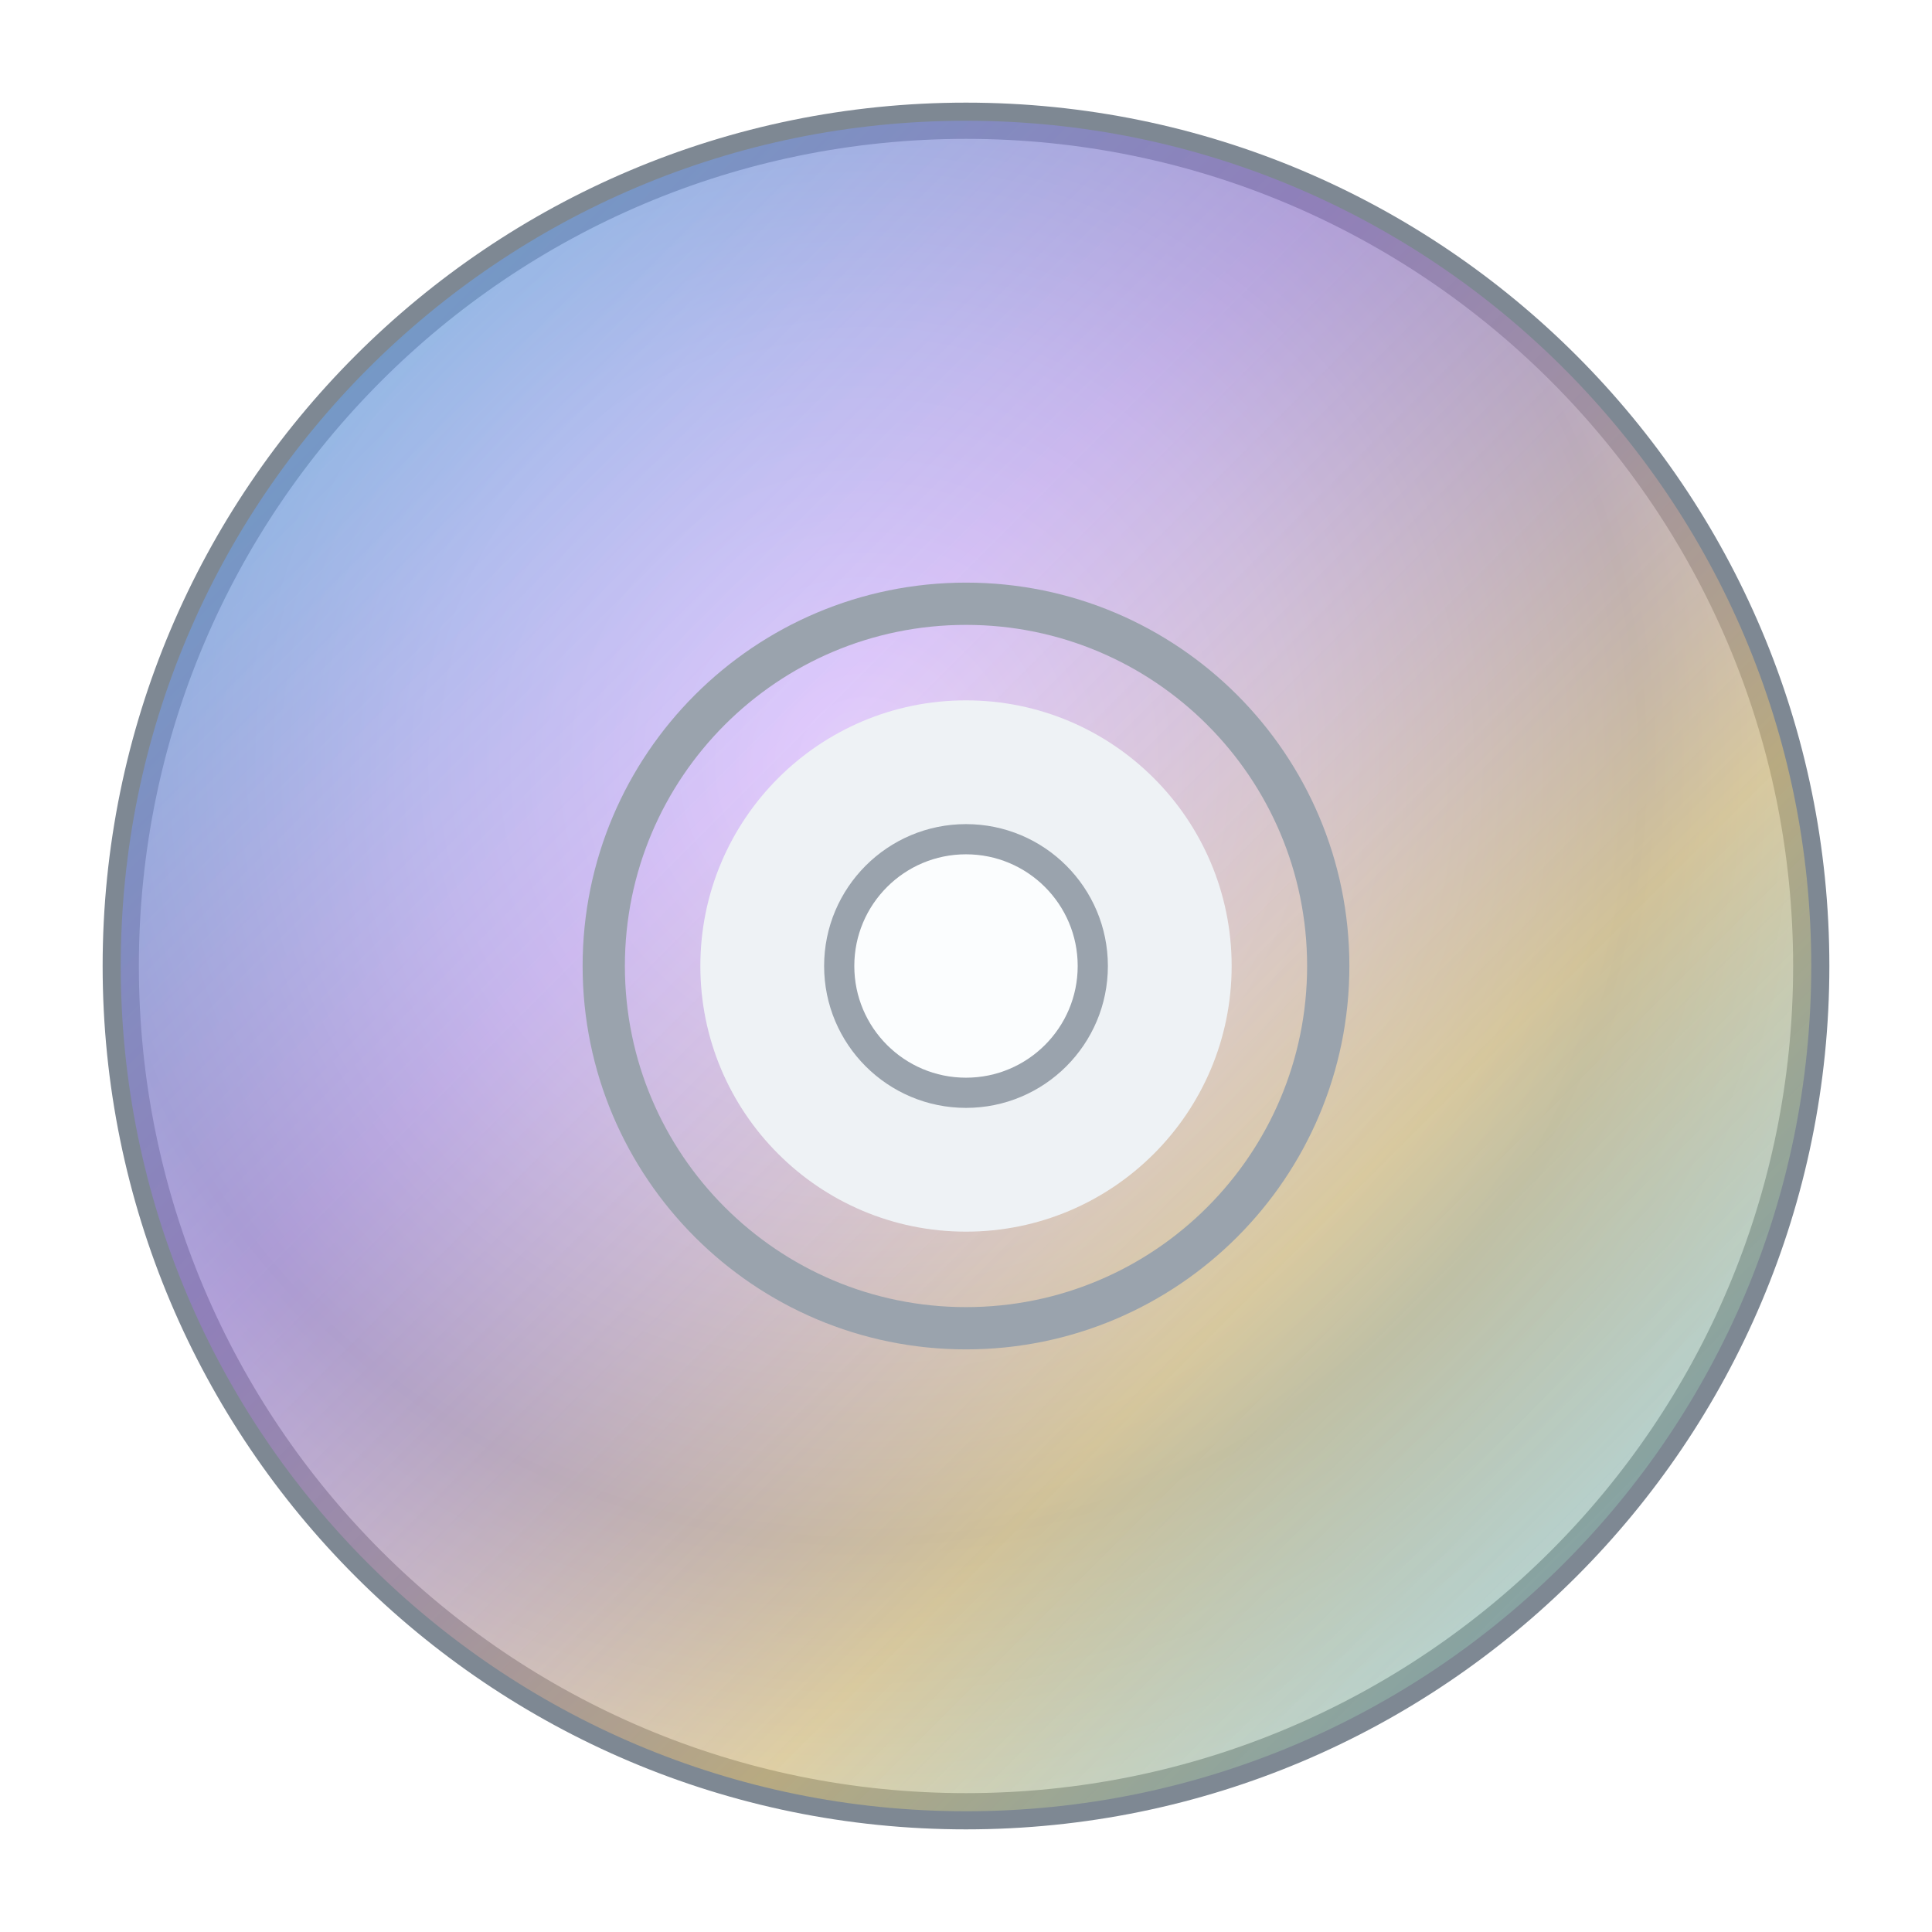
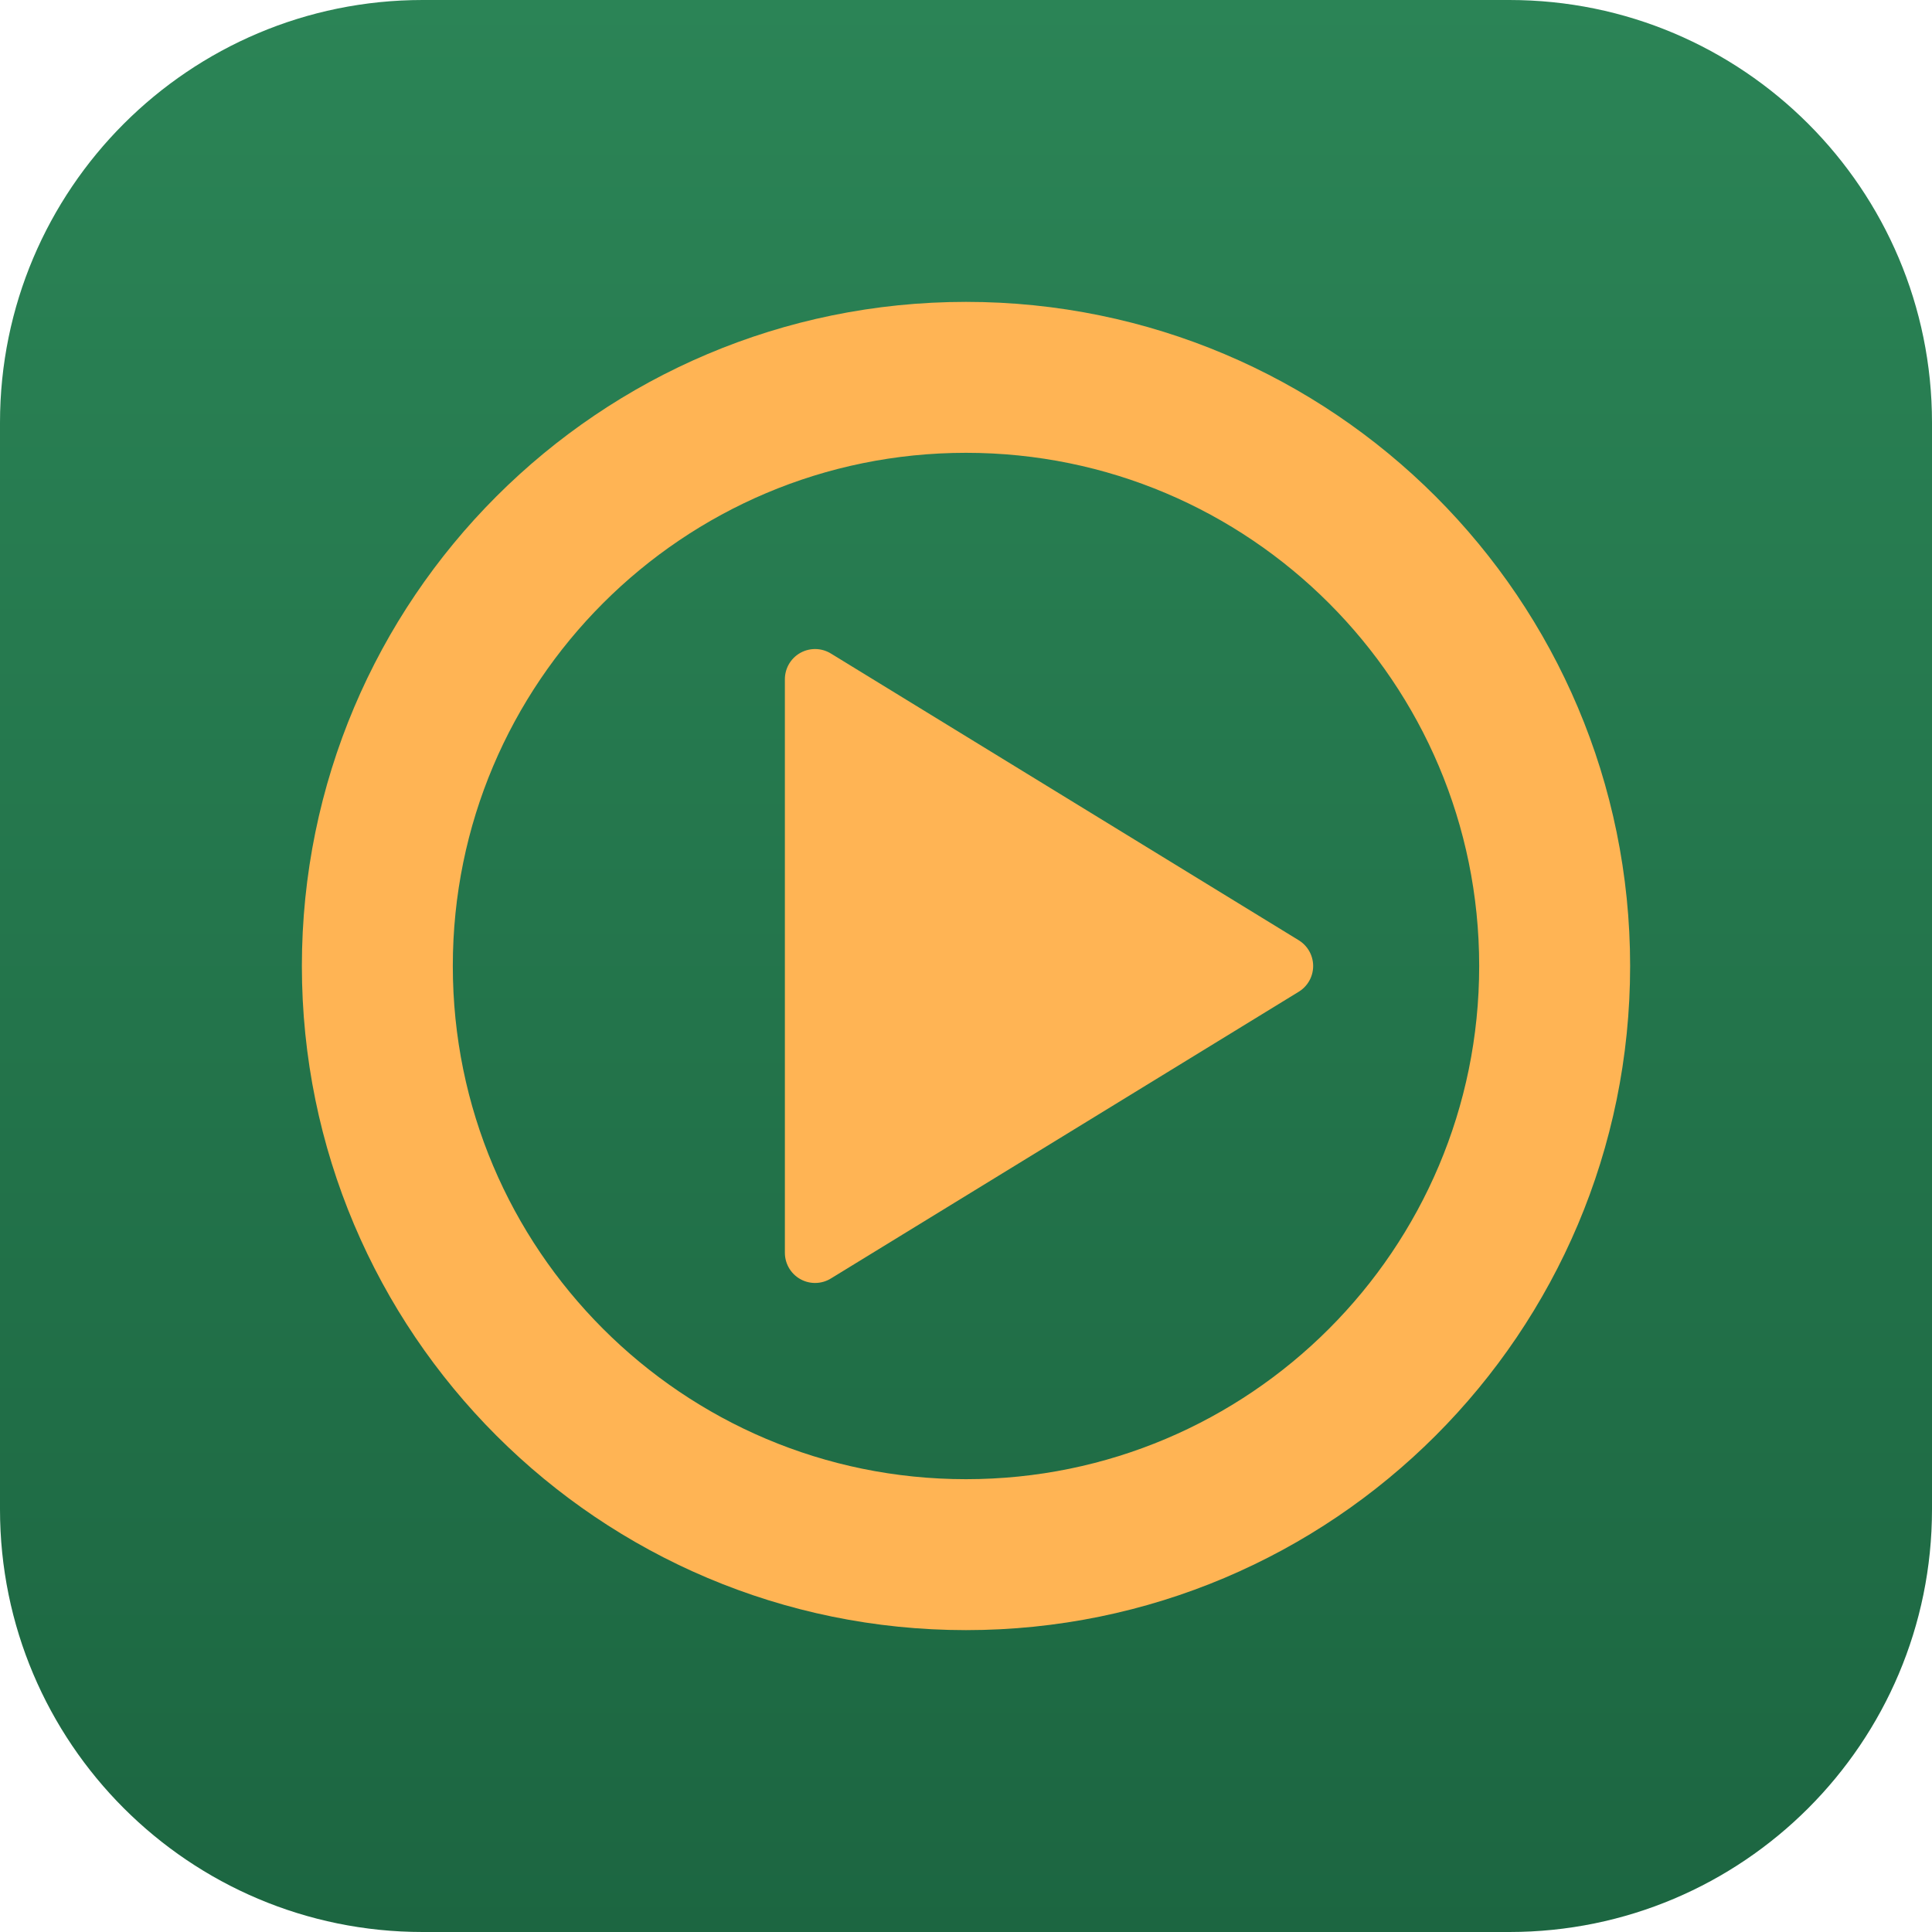
- <svg xmlns="http://www.w3.org/2000/svg" width="32" height="32" viewBox="0 0 32 32">
+ <svg xmlns="http://www.w3.org/2000/svg" width="32" height="32" viewBox="0 0 64 64">
  <defs>
-     <radialGradient id="cd" cx="44%" cy="38%" r="64%">
-       <stop offset="0%" stop-color="#fdfefe" />
-       <stop offset="40%" stop-color="#d3dae1" />
-       <stop offset="72%" stop-color="#a9b2bd" />
-       <stop offset="100%" stop-color="#ccd3da" />
-     </radialGradient>
-     <linearGradient id="sheen" x1="0%" y1="0%" x2="100%" y2="100%">
-       <stop offset="0%" stop-color="#3fd0ff" stop-opacity="0.55" />
-       <stop offset="38%" stop-color="#b070ff" stop-opacity="0.35" />
-       <stop offset="68%" stop-color="#ffd36b" stop-opacity="0.45" />
-       <stop offset="100%" stop-color="#3fd0ff" stop-opacity="0.30" />
+     <linearGradient id="bg" x1="0" y1="0" x2="0" y2="1">
+       <stop offset="0" stop-color="#2b8456" />
+       <stop offset="1" stop-color="#1c6641" />
    </linearGradient>
  </defs>
-   <circle cx="16" cy="16" r="14" fill="url(#cd)" stroke="#7e8893" stroke-width="0.6" />
-   <circle cx="16" cy="16" r="14" fill="url(#sheen)" />
-   <circle cx="16" cy="16" r="6" fill="none" stroke="#9aa3ad" stroke-width="0.7" />
-   <circle cx="16" cy="16" r="4.4" fill="#eef2f5" />
-   <circle cx="16" cy="16" r="2.1" fill="#fbfdfe" stroke="#9aa3ad" stroke-width="0.5" />
+   <rect width="64" height="64" rx="14" fill="url(#bg)" />
+   <circle cx="32" cy="32" r="19.5" fill="none" stroke="#ffb454" stroke-width="5" />
+   <path d="M27 22.5v19l15.5-9.5z" fill="#ffb454" stroke="#ffb454" stroke-width="2" stroke-linejoin="round" />
</svg>
